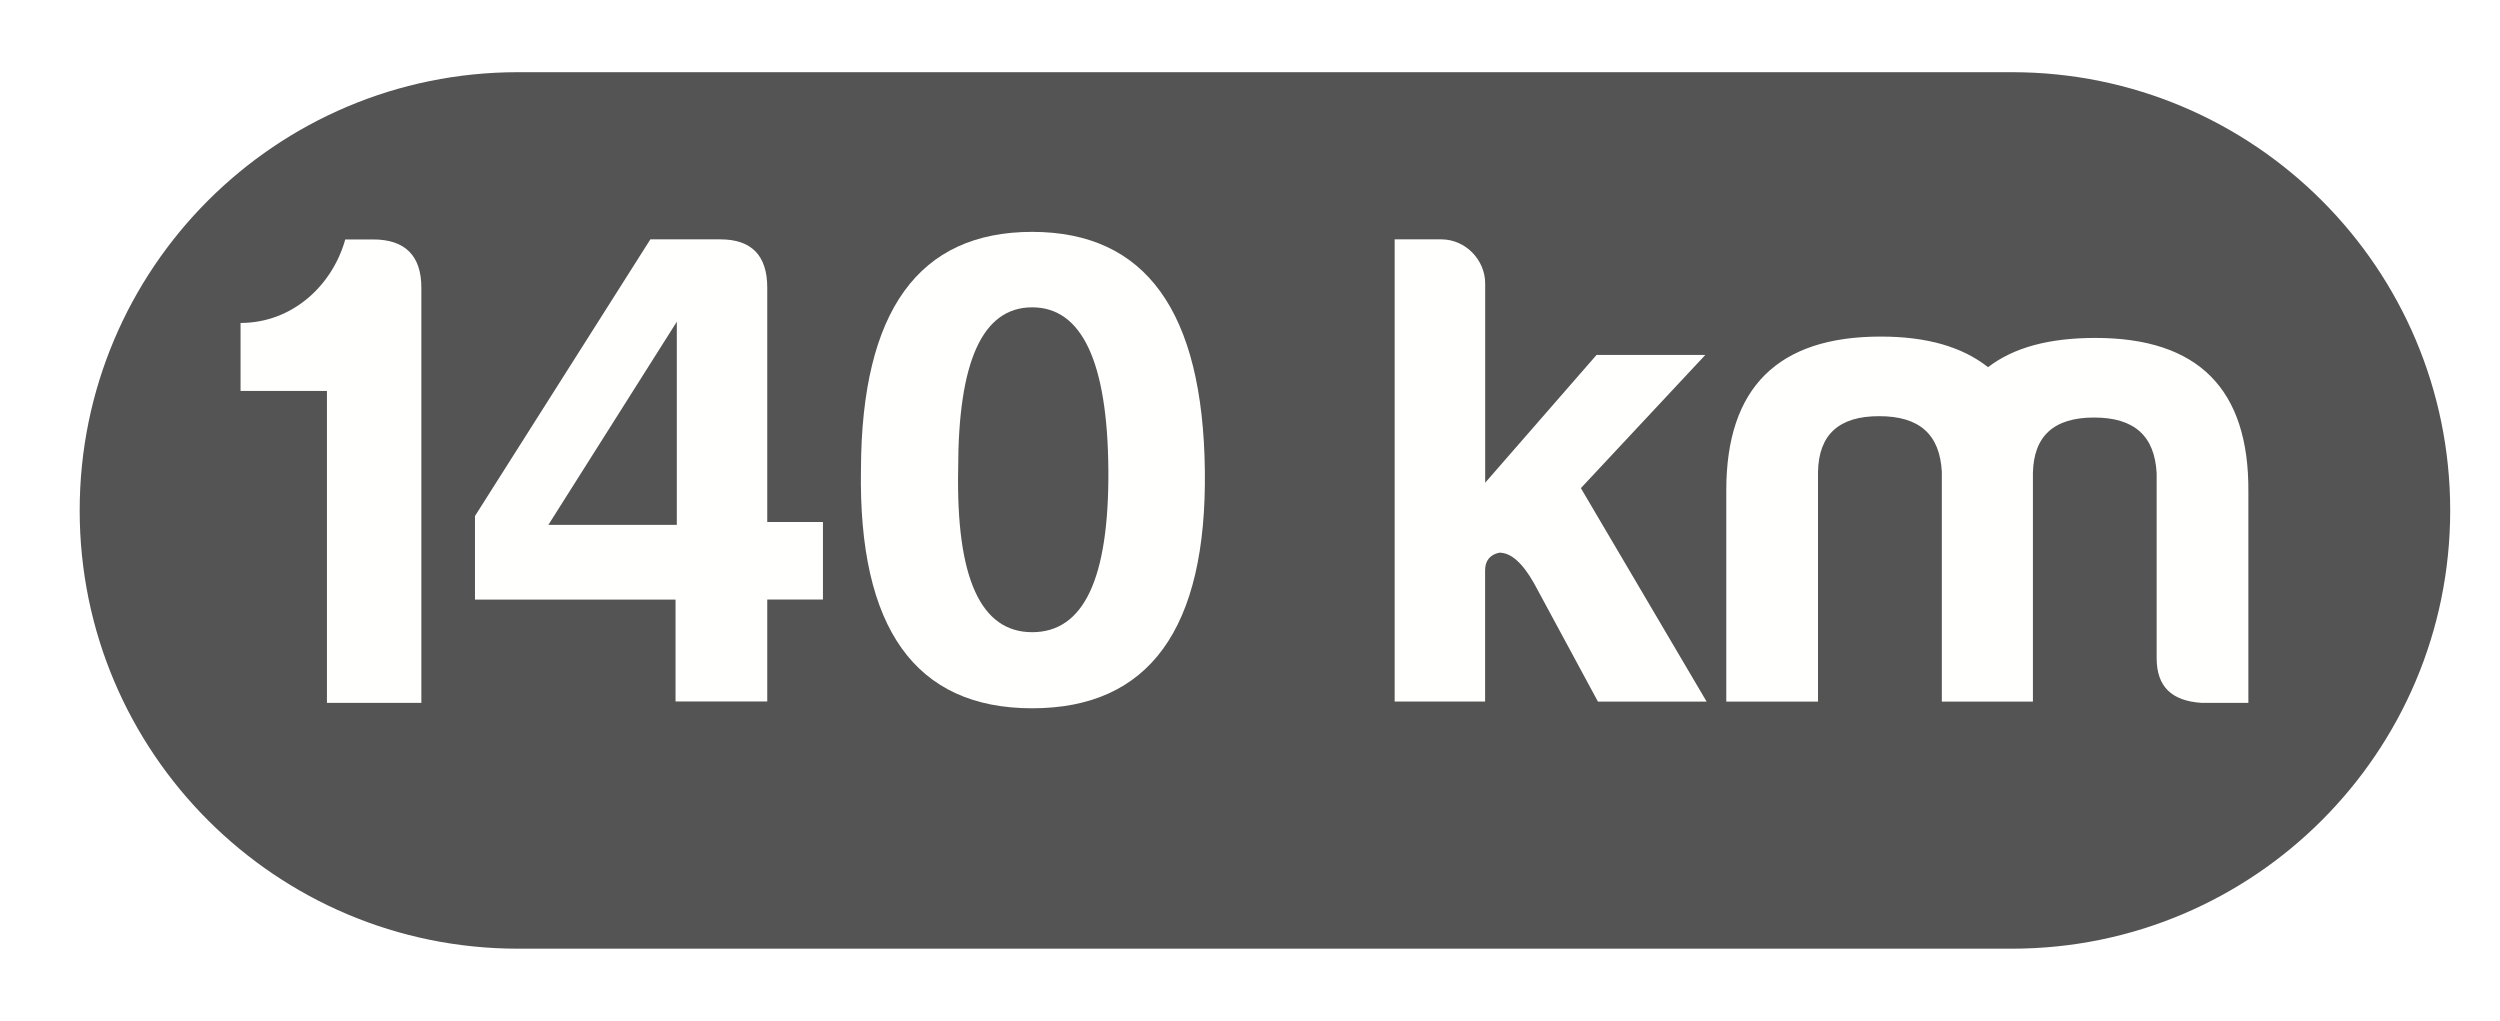
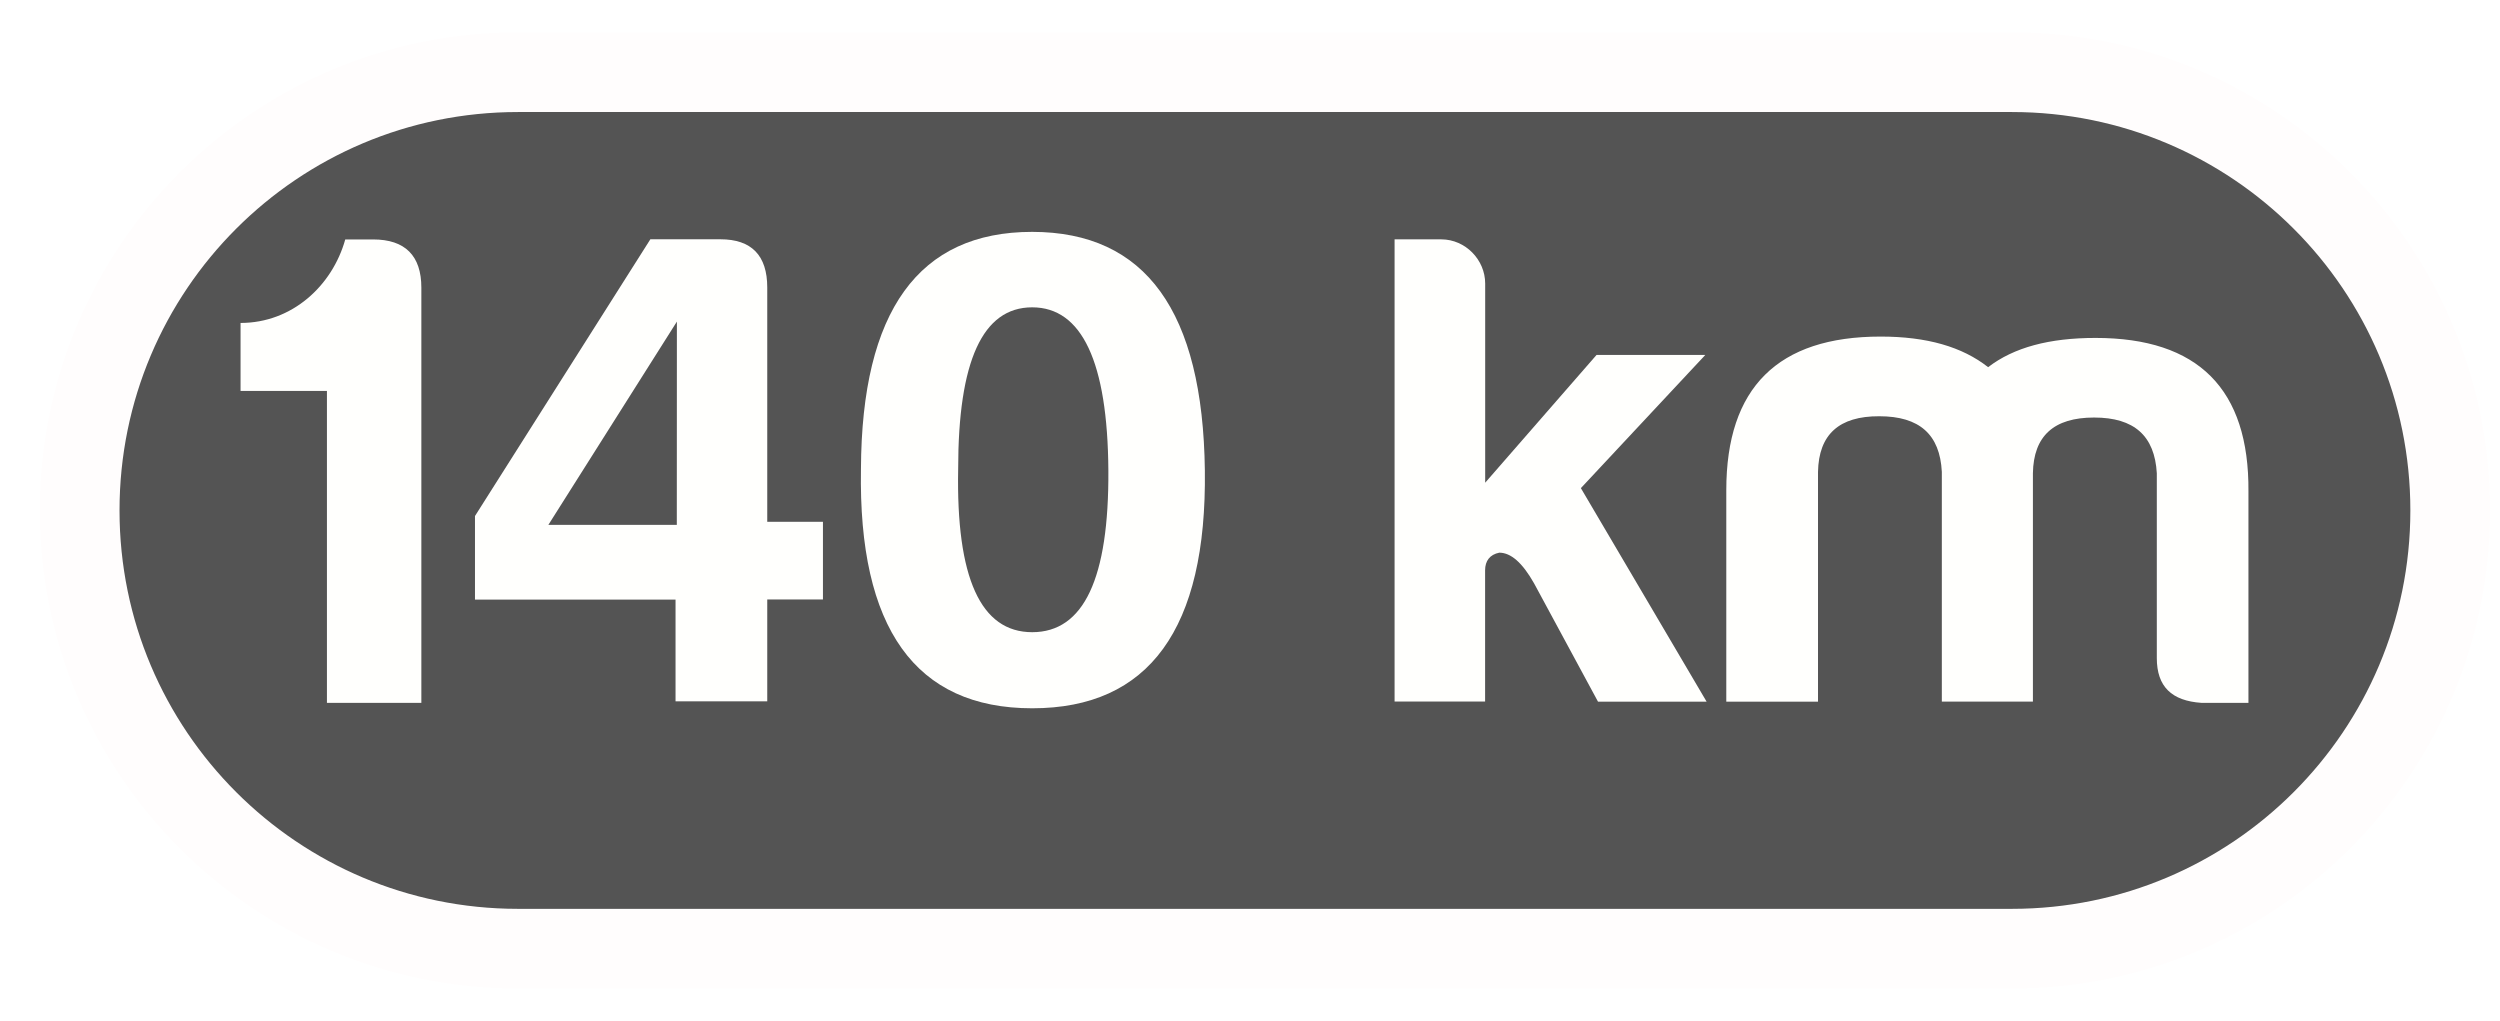
<svg xmlns="http://www.w3.org/2000/svg" version="1.1" id="Layer_2" x="0px" y="0px" width="31.375px" height="12.812px" viewBox="0 0 31.375 12.812" enable-background="new 0 0 31.375 12.812" xml:space="preserve">
-   <path fill="#545454" d="M30.75,6.406c0,3.037-2.463,5.5-5.5,5.5H6.5c-3.038,0-5.5-2.463-5.5-5.5l0,0c0-3.038,2.462-5.5,5.5-5.5  h18.75C28.287,0.906,30.75,3.368,30.75,6.406L30.75,6.406z" />
+   <path fill="#545454" stroke="#FFFDFD" stroke-miterlimit="10" d="M30.75,6.406c0,3.037-2.463,5.5-5.5,5.5H6.5  c-3.038,0-5.5-2.463-5.5-5.5l0,0c0-3.038,2.462-5.5,5.5-5.5h18.75C28.287,0.906,30.75,3.368,30.75,6.406L30.75,6.406z" />
  <g enable-background="new    ">
    <path fill="#FFFFFD" d="M4.333,3.005h0.35c0.401,0,0.605,0.204,0.605,0.605v5.211H4.103V4.906H3.019V4.053   C3.667,4.053,4.171,3.585,4.333,3.005z" />
-     <path fill="#FFFFFD" d="M8.478,7.525H5.961V6.476l2.201-3.472h0.879c0.392,0,0.588,0.204,0.588,0.605v2.942h0.699v0.973H9.629   v1.279H8.478V7.525z M8.495,4.036L6.882,6.587h1.612V4.036z" />
-     <path fill="#FFFFFD" d="M15.121,5.904c0.025,1.987-0.699,2.985-2.167,2.985c-1.467,0-2.183-1.006-2.149-3.002   c0.008-1.987,0.725-2.977,2.149-2.977C14.379,2.911,15.096,3.908,15.121,5.904z M12.025,5.887   c-0.026,1.364,0.281,2.047,0.929,2.047c0.648,0,0.964-0.674,0.956-2.03c-0.009-1.364-0.333-2.047-0.956-2.047   C12.332,3.857,12.025,4.531,12.025,5.887z" />
+     <path fill="#FFFFFD" d="M8.478,7.525H5.961V6.476l2.201-3.473h0.879c0.392,0,0.588,0.204,0.588,0.605v2.941h0.699v0.974H9.629   v1.279H8.478V7.525z M8.495,4.036L6.882,6.587h1.612L8.495,4.036L8.495,4.036z" />
+     <path fill="#FFFFFD" d="M15.121,5.904c0.025,1.987-0.699,2.985-2.167,2.985c-1.467,0-2.183-1.007-2.149-3.002   C10.813,3.9,11.53,2.91,12.954,2.91C14.379,2.911,15.096,3.908,15.121,5.904z M12.025,5.887c-0.026,1.363,0.281,2.047,0.929,2.047   s0.964-0.675,0.956-2.03c-0.009-1.364-0.333-2.047-0.956-2.047C12.332,3.857,12.025,4.531,12.025,5.887z" />
  </g>
  <g enable-background="new    ">
-     <path fill="#FFFFFD" d="M18.639,3.558v2.5l1.398-1.604h1.365l-1.562,1.672l1.578,2.679h-1.364L19.252,7.32   c-0.145-0.256-0.289-0.384-0.435-0.384c-0.12,0.025-0.179,0.103-0.179,0.222v1.646h-1.135v-5.8h0.588   C18.391,3.005,18.639,3.26,18.639,3.558z" />
-     <path fill="#FFFFFD" d="M22.816,5.922v2.883h-1.151V6.152c0-1.288,0.648-1.928,1.937-1.928c0.58,0,1.023,0.128,1.348,0.384   c0.324-0.248,0.768-0.367,1.348-0.367c1.288,0,1.928,0.64,1.919,1.928v2.652h-0.588c-0.376-0.025-0.563-0.204-0.563-0.562v-2.32   c-0.025-0.469-0.281-0.699-0.785-0.699c-0.503,0-0.759,0.23-0.768,0.699v2.866h-1.143V5.922c-0.025-0.47-0.281-0.699-0.785-0.699   C23.081,5.222,22.825,5.452,22.816,5.922z" />
+     <path fill="#FFFFFD" d="M18.639,3.558v2.5l1.398-1.604h1.365L19.84,6.126l1.578,2.68h-1.363L19.252,7.32   c-0.145-0.256-0.289-0.384-0.436-0.384c-0.119,0.024-0.178,0.103-0.178,0.222v1.646h-1.136V3.004h0.588   C18.391,3.005,18.639,3.26,18.639,3.558z" />
+     <path fill="#FFFFFD" d="M22.816,5.922v2.884h-1.151V6.152c0-1.288,0.647-1.928,1.937-1.928c0.58,0,1.023,0.128,1.349,0.384   c0.323-0.248,0.768-0.367,1.348-0.367c1.288,0,1.929,0.64,1.919,1.928v2.652h-0.588c-0.376-0.025-0.562-0.204-0.562-0.562V5.939   C27.041,5.47,26.785,5.24,26.281,5.24s-0.76,0.23-0.768,0.699v2.866H24.37V5.922c-0.024-0.47-0.281-0.698-0.785-0.698   C23.081,5.222,22.825,5.452,22.816,5.922z" />
  </g>
</svg>
